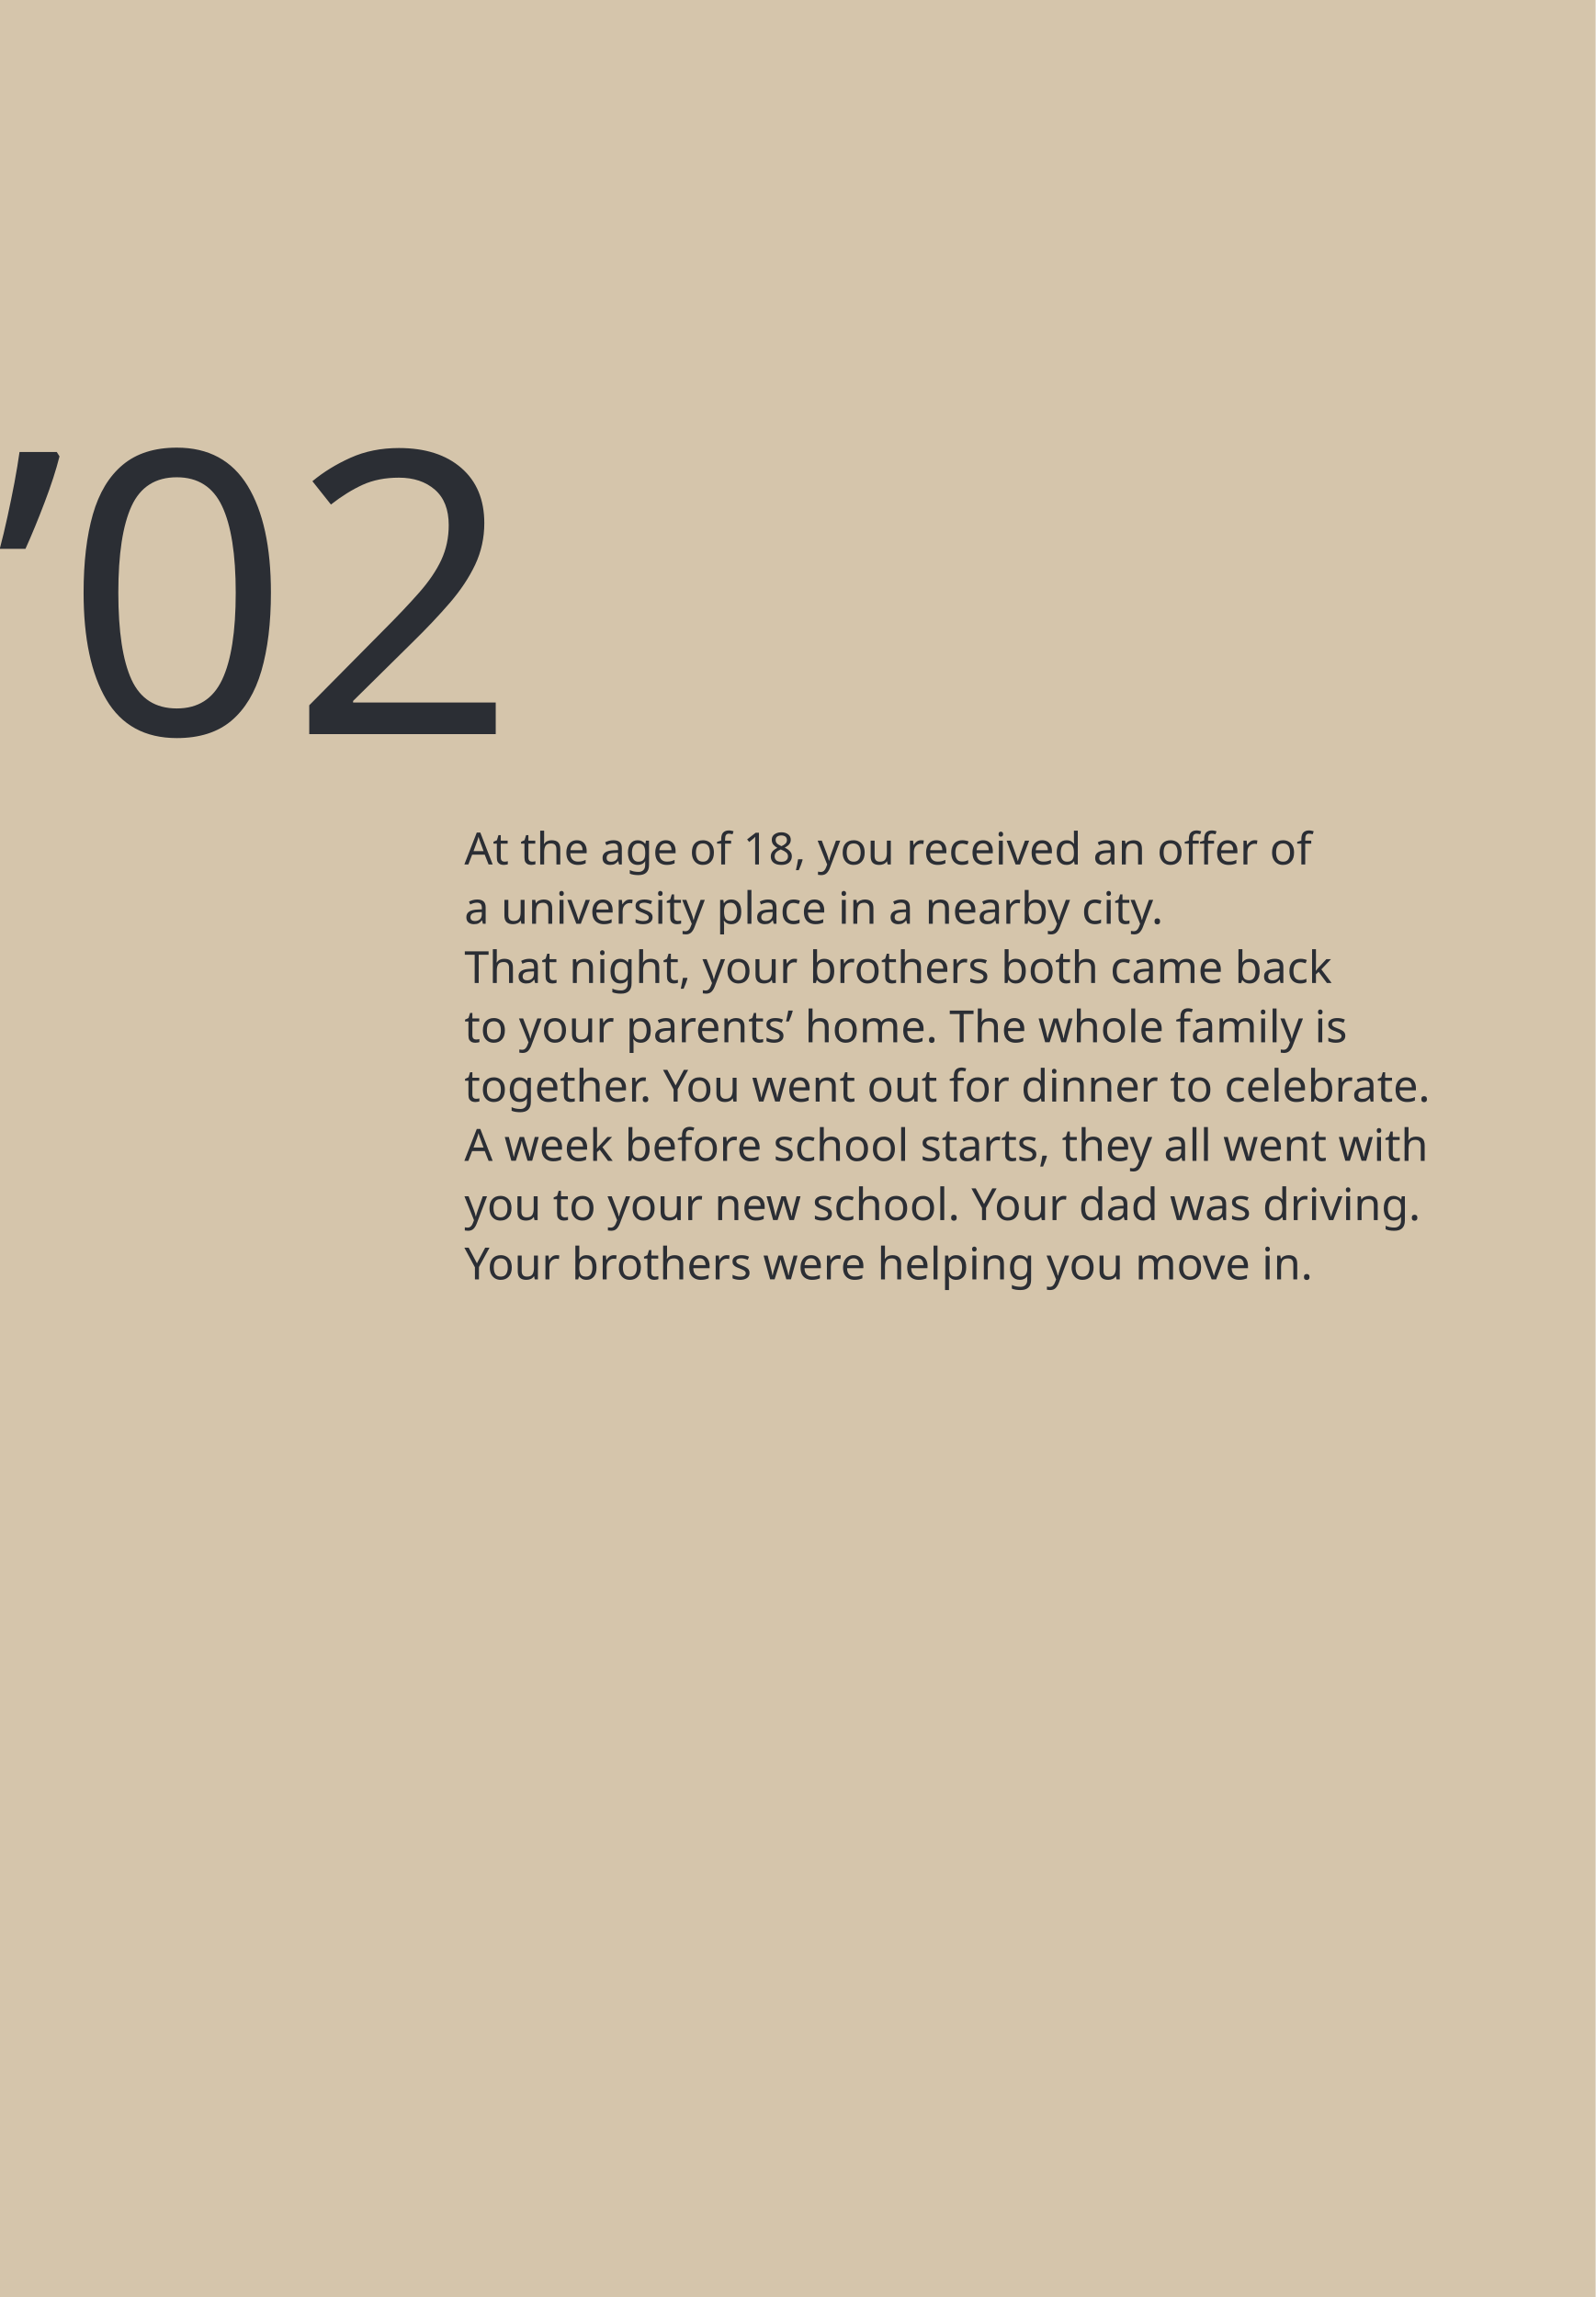
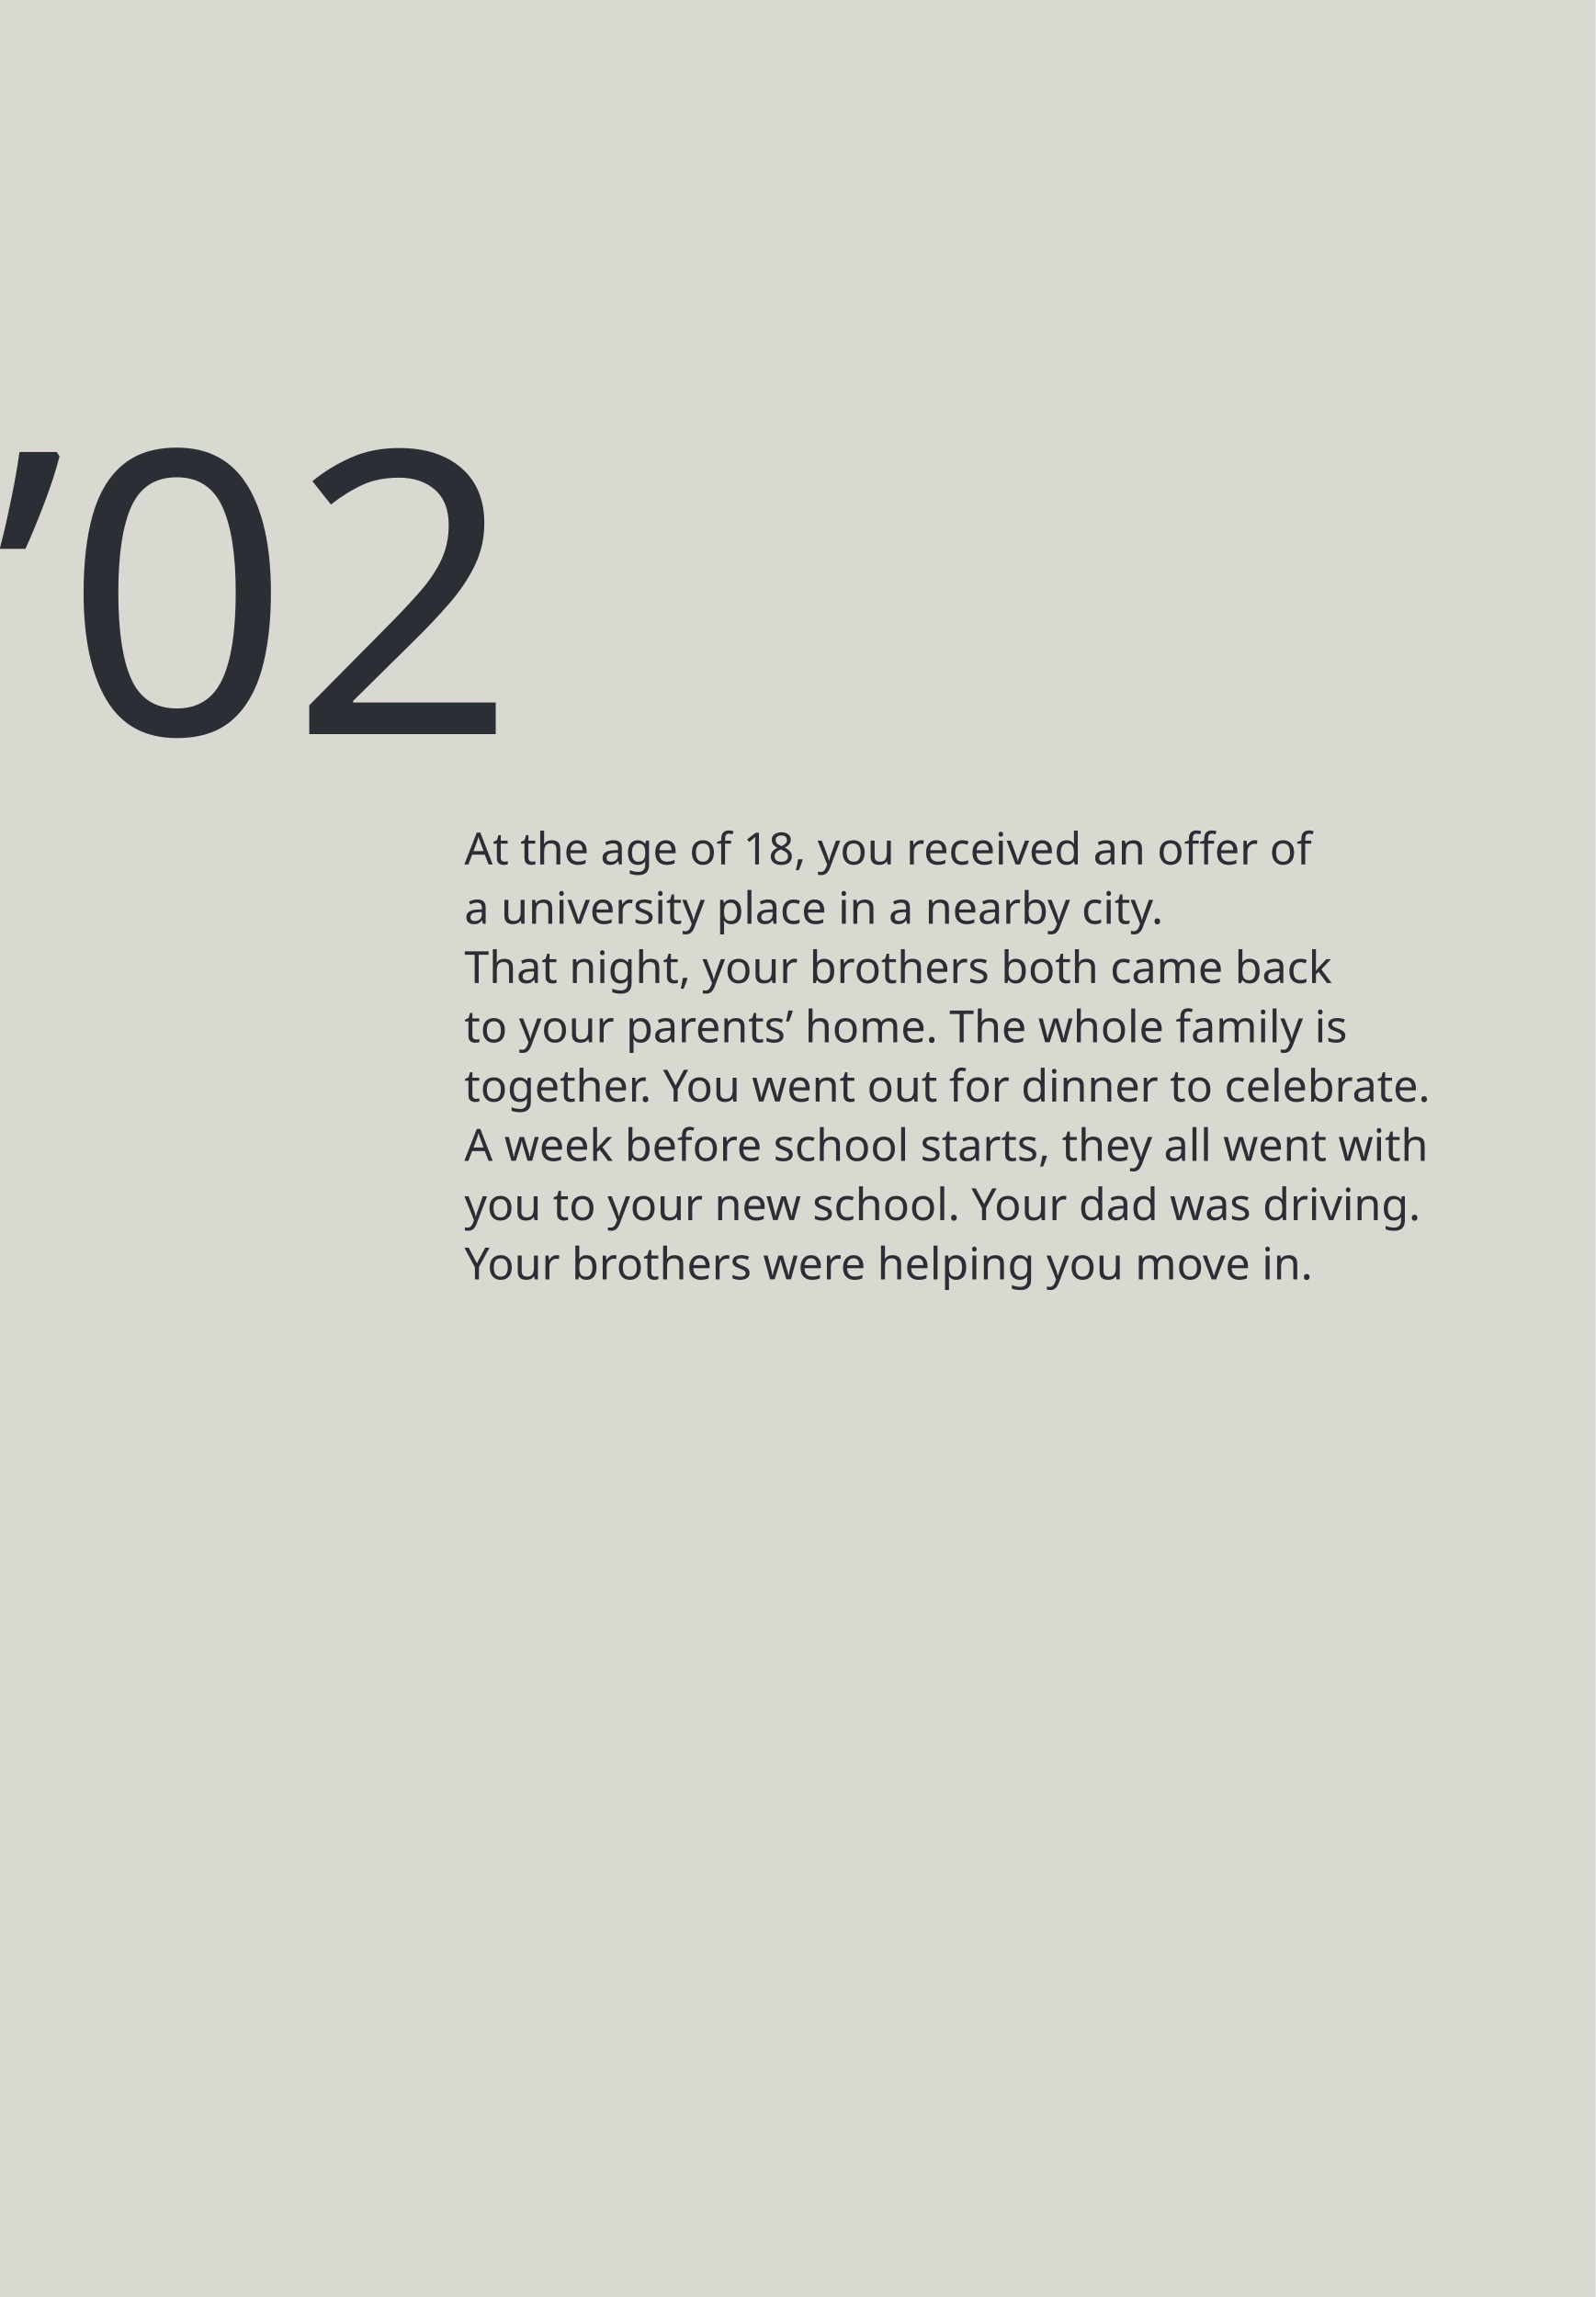
<svg xmlns="http://www.w3.org/2000/svg" width="323" height="465" viewBox="0 0 323 465">
  <defs>
    <style>
      .cls-1, .cls-9 {
        fill: none;
      }

      .cls-2 {
        clip-path: url(#clip-Artboard_46);
      }

      .cls-3 {
-         fill: #d5c5ab;
+         fill: #d9d9d1;
      }

      .cls-4, .cls-5, .cls-6 {
        fill: #2b2e34;
      }

      .cls-4 {
        font-size: 11px;
      }

      .cls-4, .cls-5 {
        font-family: NeueHaasUnicaW1G-Regular, Neue Haas Unica W1G;
      }

      .cls-5 {
        font-size: 9px;
      }

      .cls-6 {
        font-size: 80px;
        font-family: NeueHaasUnicaW1G-Light, Neue Haas Unica W1G;
        font-weight: 300;
      }

      .cls-7 {
        clip-path: url(#clip-path);
      }

      .cls-8 {
        fill: #869594;
      }

      .cls-9 {
        stroke: #2b2e34;
      }

      .cls-10 {
        fill: #fff;
      }
    </style>
    <clipPath id="clip-path">
      <path id="Path_17" data-name="Path 17" class="cls-1" d="M0,0H389.109V-468H0Z" />
    </clipPath>
    <clipPath id="clip-Artboard_46">
      <rect width="323" height="465" />
    </clipPath>
  </defs>
  <g id="Artboard_46" data-name="Artboard – 46" class="cls-2">
    <rect class="cls-10" width="323" height="465" />
    <g id="Group_29" data-name="Group 29" transform="translate(0 359)">
      <path id="Path_25" data-name="Path 25" class="cls-3" d="M0,185H323V-360H0Z" />
    </g>
    <g id="Group" transform="translate(158 467)">
      <text id="_" data-name=" " class="cls-4" transform="translate(312.906 -250.09)">
        <tspan x="0" y="0"> </tspan>
      </text>
      <text id="_2" data-name=" " class="cls-4" transform="translate(289.94 -211.084)">
        <tspan x="0" y="0"> </tspan>
      </text>
      <text id="_3" data-name=" " class="cls-4" transform="translate(299.554 -198.082)">
        <tspan x="0" y="0"> </tspan>
      </text>
      <text id="_4" data-name=" " class="cls-4" transform="translate(308.242 -185.08)">
        <tspan x="0" y="0"> </tspan>
      </text>
      <text id="At_the_age_of_18_you_received_an_offer_of_a_university_place_in_a_nearby_city._That_night_your_brothers_both_came_back_to_your_parents_home._The_whole_family_is_together._You_went_out_for_dinner_to_celebrate._A_week_before_school_starts_they_all_went" data-name="At the age of 18, you received an offer of  a university place in a nearby city. That night, your brothers both came back  to your parents’ home. The whole family is together. You went out for dinner to celebrate. A week before school starts, they all went" class="cls-5" transform="translate(-64 -302)">
        <tspan x="0" y="10">At the age of 18, you received an offer of </tspan>
        <tspan x="0" y="22">a university place in a nearby city.</tspan>
        <tspan x="0" y="34">That night, your brothers both came back </tspan>
        <tspan x="0" y="46">to your parents’ home. The whole family is </tspan>
        <tspan x="0" y="58">together. You went out for dinner to celebrate. </tspan>
        <tspan x="0" y="70">A week before school starts, they all went with </tspan>
        <tspan x="0" y="82">you to your new school. Your dad was driving. </tspan>
        <tspan x="0" y="94">Your brothers were helping you move in. </tspan>
      </text>
    </g>
    <text id="_02" data-name="’02" class="cls-6" transform="translate(-1 148.619)">
      <tspan x="0" y="0">’02</tspan>
    </text>
    <g id="Group_17" data-name="Group 17" class="cls-7" transform="translate(-42 467)">
      <g id="Group_16" data-name="Group 16" transform="translate(322.5 -144.671)">
        <path id="Path_16" data-name="Path 16" class="cls-8" d="M0,0" />
      </g>
    </g>
    <g id="Group_18" data-name="Group 18" transform="translate(280.5 322.329)">
      <path id="Path_18" data-name="Path 18" class="cls-9" d="M0,0" />
    </g>
  </g>
</svg>
